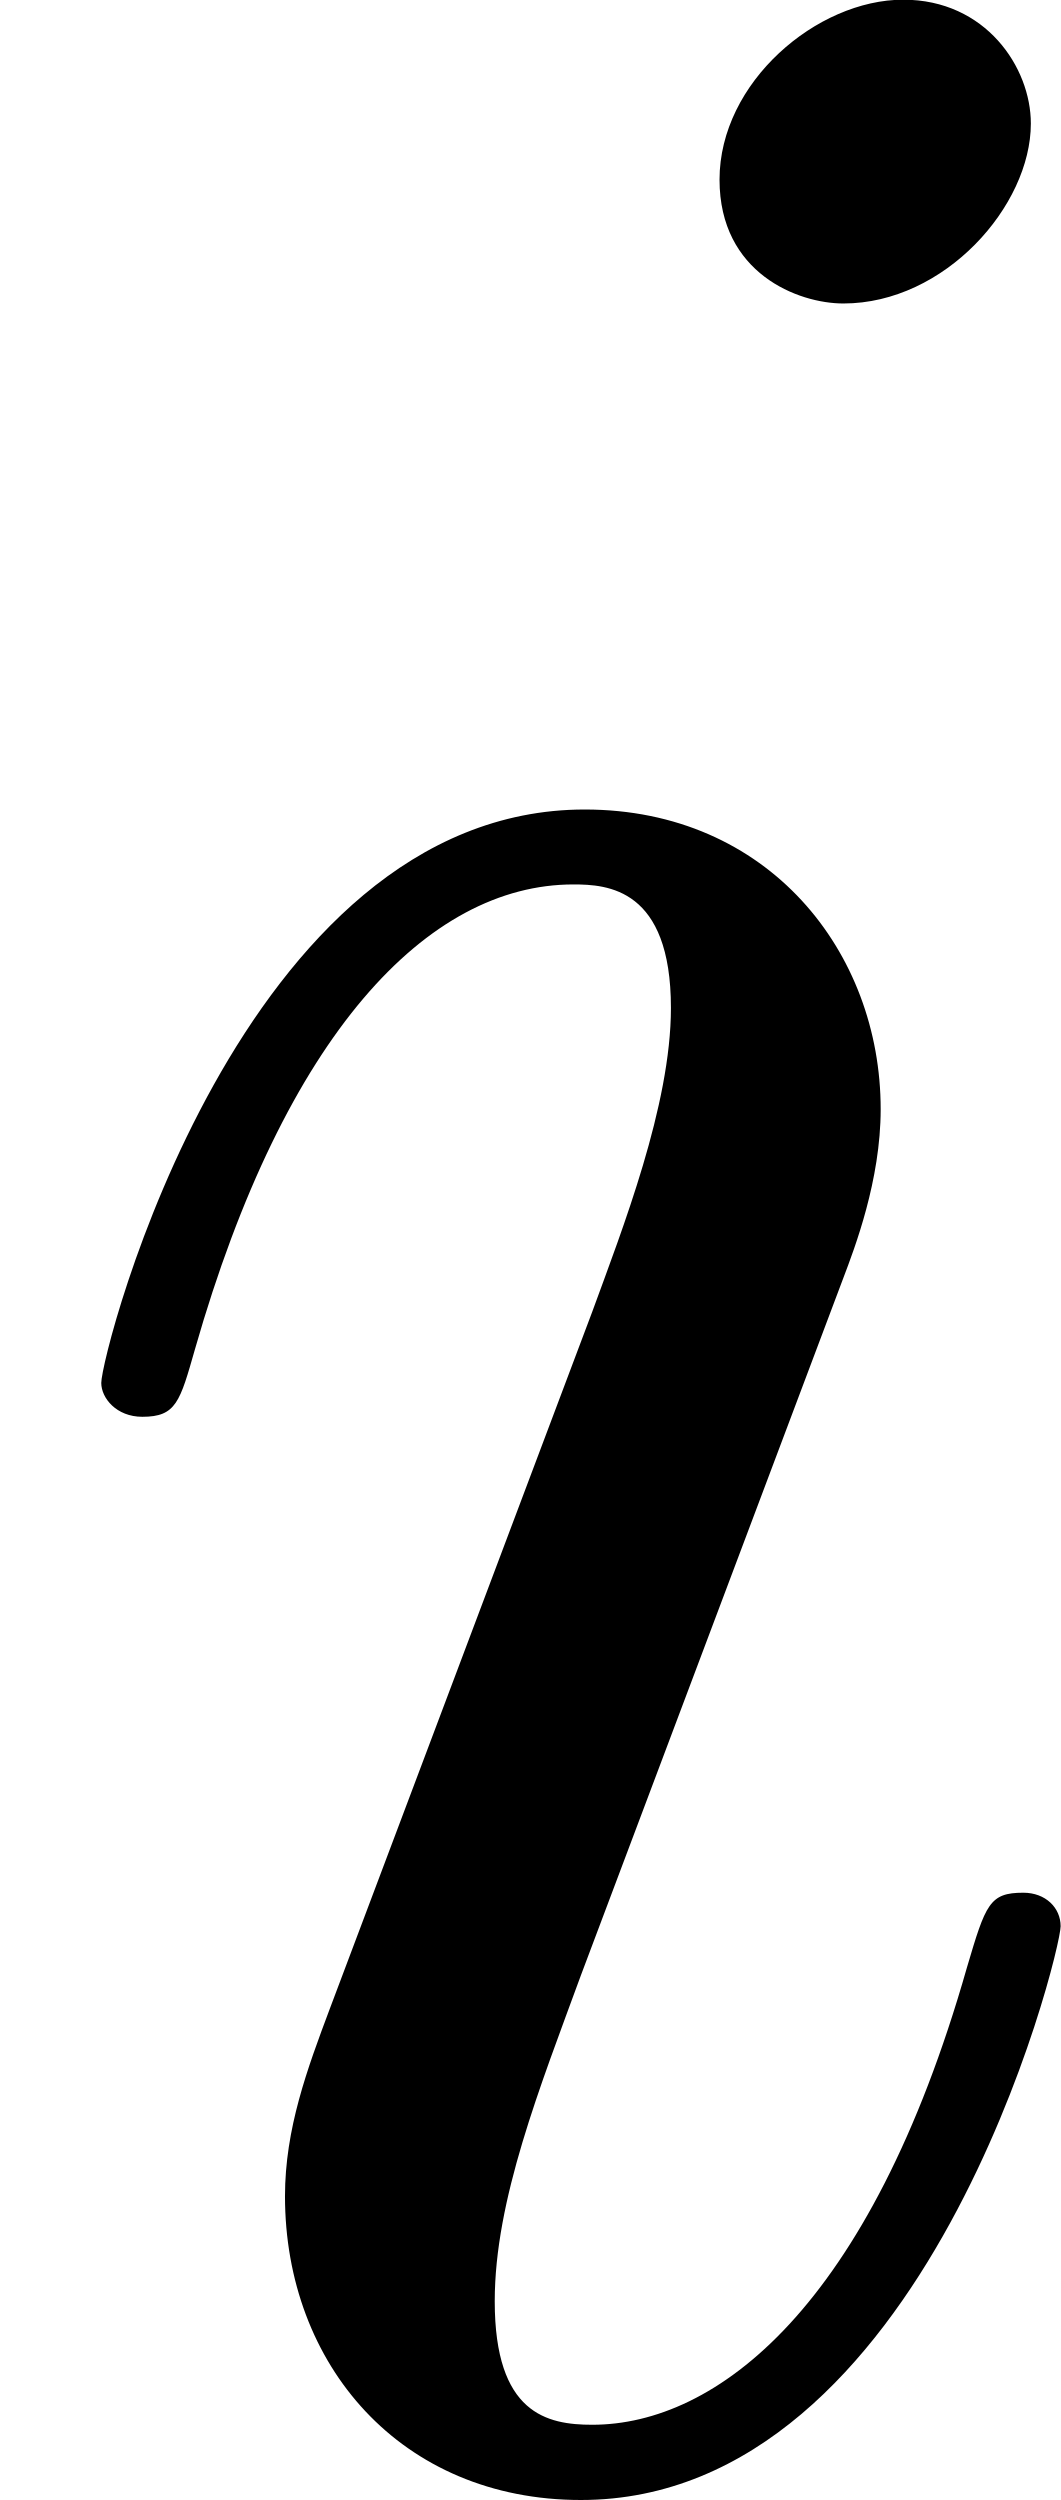
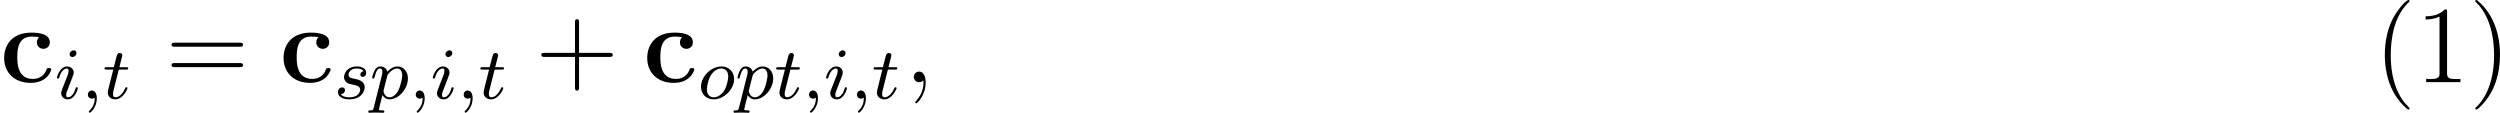
- <svg xmlns="http://www.w3.org/2000/svg" xmlns:xlink="http://www.w3.org/1999/xlink" version="1.1" width="3.383pt" height="7.974pt" viewBox="20.094 31.15 3.383 7.974">
+ <svg xmlns="http://www.w3.org/2000/svg" xmlns:xlink="http://www.w3.org/1999/xlink" version="1.1" width="273.047pt" height="12.318pt" viewBox="183.921 114.21 273.047 12.318">
  <defs>
-     <path id="g16-105" d="M3.383-1.71C3.383-1.769 3.335-1.817 3.264-1.817C3.156-1.817 3.144-1.781 3.084-1.578C2.774-.49 2.283-.12 1.889-.12C1.745-.12 1.578-.155 1.578-.514C1.578-.837 1.722-1.196 1.853-1.554L2.69-3.778C2.726-3.873 2.809-4.089 2.809-4.316C2.809-4.818 2.451-5.272 1.865-5.272C.765-5.272 .323-3.539 .323-3.443C.323-3.395 .371-3.335 .454-3.335C.562-3.335 .574-3.383 .622-3.551C.909-4.555 1.363-5.033 1.829-5.033C1.937-5.033 2.14-5.021 2.14-4.639C2.14-4.328 1.985-3.933 1.889-3.67L1.052-1.447C.98-1.255 .909-1.064 .909-.849C.909-.311 1.279 .12 1.853 .12C2.953 .12 3.383-1.626 3.383-1.71ZM3.288-7.46C3.288-7.639 3.144-7.855 2.881-7.855C2.606-7.855 2.295-7.592 2.295-7.281C2.295-6.982 2.546-6.886 2.69-6.886C3.013-6.886 3.288-7.197 3.288-7.46Z" />
+     <path id="g24-40" d="M3.718-8.966C3.3-8.811 2.511-7.771 2.14-7.101C1.459-5.846 1.184-4.411 1.184-2.989C1.184-.789 1.853 1.411 3.587 2.893C3.646 2.929 3.718 2.989 3.79 2.989C3.85 2.989 3.885 2.929 3.885 2.893C3.885 2.762 3.551 2.499 3.431 2.343C2.236 .921 1.829-1.04 1.829-2.893C1.829-4.89 2.212-7.149 3.706-8.644C3.778-8.715 3.885-8.799 3.885-8.883C3.885-8.942 3.826-8.978 3.766-8.978C3.742-8.978 3.73-8.978 3.718-8.966Z" />
+     <path id="g24-41" d="M.705-8.966C.669-8.954 .658-8.931 .658-8.895C.658-8.739 .968-8.512 1.1-8.357C2.331-6.862 2.714-4.842 2.714-2.917C2.714-1.112 2.331 .837 1.172 2.283L.885 2.606C.801 2.69 .658 2.786 .658 2.893C.658 2.941 .705 2.977 .765 2.977H.801C.944 2.953 1.16 2.714 1.315 2.558C2.774 1.1 3.359-.956 3.359-2.977C3.359-5.177 2.69-7.4 .944-8.883C.897-8.931 .837-8.978 .765-8.978C.741-8.978 .729-8.978 .705-8.966Z" />
+     <path id="g24-49" d="M1.088-7.197V-6.85C1.626-6.85 2.08-6.934 2.606-7.161V-.885C2.606-.418 2.14-.347 1.674-.347C1.482-.347 1.303-.359 1.148-.359V-.012H4.89V-.359C4.746-.359 4.555-.347 4.376-.347C3.778-.347 3.431-.406 3.431-.921V-7.783C3.431-7.855 3.407-7.962 3.288-7.962C3.12-7.962 2.977-7.735 2.821-7.651C2.307-7.305 1.698-7.197 1.088-7.197Z" />
+     <path id="g25-43" d="M4.77-2.762H8.07C8.237-2.762 8.452-2.762 8.452-2.977C8.452-3.204 8.249-3.204 8.07-3.204H4.77V-6.504C4.77-6.671 4.77-6.886 4.555-6.886C4.328-6.886 4.328-6.683 4.328-6.504V-3.204H1.028C.861-3.204 .646-3.204 .646-2.989C.646-2.762 .849-2.762 1.028-2.762H4.328V.538C4.328 .705 4.328 .921 4.543 .921C4.77 .921 4.77 .717 4.77 .538V-2.762Z" />
+     <path id="g25-61" d="M8.07-3.873C8.237-3.873 8.452-3.873 8.452-4.089C8.452-4.316 8.249-4.316 8.07-4.316H1.028C.861-4.316 .646-4.316 .646-4.101C.646-3.873 .849-3.873 1.028-3.873H8.07ZM8.07-1.65C8.237-1.65 8.452-1.65 8.452-1.865C8.452-2.092 8.249-2.092 8.07-2.092H1.028C.861-2.092 .646-2.092 .646-1.877C.646-1.65 .849-1.65 1.028-1.65H8.07Z" />
+     <path id="g15-59" d="M1.49-.12C1.49 .399 1.379 .853 .885 1.347C.853 1.371 .837 1.387 .837 1.427C.837 1.49 .901 1.538 .956 1.538C1.052 1.538 1.714 .909 1.714-.024C1.714-.534 1.522-.885 1.172-.885C.893-.885 .733-.662 .733-.446C.733-.223 .885 0 1.18 0C1.371 0 1.49-.112 1.49-.12Z" />
+     <path id="g15-105" d="M2.375-4.973C2.375-5.149 2.248-5.276 2.064-5.276C1.857-5.276 1.626-5.085 1.626-4.846C1.626-4.67 1.753-4.543 1.937-4.543C2.144-4.543 2.375-4.734 2.375-4.973ZM1.211-2.048L.781-.948C.741-.829 .701-.733 .701-.598C.701-.207 1.004 .08 1.427 .08C2.2 .08 2.527-1.036 2.527-1.14C2.527-1.219 2.463-1.243 2.407-1.243C2.311-1.243 2.295-1.188 2.271-1.108C2.088-.47 1.761-.143 1.443-.143C1.347-.143 1.251-.183 1.251-.399C1.251-.59 1.307-.733 1.411-.98C1.49-1.196 1.57-1.411 1.658-1.626L1.905-2.271C1.977-2.455 2.072-2.702 2.072-2.837C2.072-3.236 1.753-3.515 1.347-3.515C.574-3.515 .239-2.399 .239-2.295C.239-2.224 .295-2.192 .359-2.192C.462-2.192 .47-2.24 .494-2.319C.717-3.076 1.084-3.292 1.323-3.292C1.435-3.292 1.514-3.252 1.514-3.029C1.514-2.949 1.506-2.837 1.427-2.598L1.211-2.048Z" />
+     <path id="g15-111" d="M3.969-2.136C3.969-2.917 3.411-3.515 2.582-3.515C1.451-3.515 .351-2.415 .351-1.299C.351-.486 .925 .08 1.737 .08C2.877 .08 3.969-1.036 3.969-2.136ZM1.745-.143C1.467-.143 .996-.287 .996-1.02C.996-1.347 1.148-2.208 1.53-2.702C1.921-3.204 2.359-3.292 2.574-3.292C2.901-3.292 3.324-3.092 3.324-2.423C3.324-2.104 3.18-1.347 2.877-.869C2.582-.414 2.144-.143 1.745-.143Z" />
+     <path id="g15-112" d="M.414 .964C.351 1.219 .335 1.283 .016 1.283C-.096 1.283-.191 1.283-.191 1.435C-.191 1.506-.12 1.546-.08 1.546C0 1.546 .032 1.522 .622 1.522C1.196 1.522 1.363 1.546 1.419 1.546C1.451 1.546 1.57 1.546 1.57 1.395C1.57 1.283 1.459 1.283 1.363 1.283C.98 1.283 .98 1.235 .98 1.164C.98 1.108 1.124 .542 1.363-.391C1.467-.207 1.714 .08 2.144 .08C3.124 .08 4.144-1.052 4.144-2.208C4.144-2.997 3.634-3.515 2.997-3.515C2.519-3.515 2.136-3.188 1.905-2.949C1.737-3.515 1.203-3.515 1.124-3.515C.837-3.515 .638-3.332 .51-3.084C.327-2.726 .239-2.319 .239-2.295C.239-2.224 .295-2.192 .359-2.192C.462-2.192 .47-2.224 .526-2.431C.63-2.837 .773-3.292 1.1-3.292C1.299-3.292 1.355-3.108 1.355-2.917C1.355-2.837 1.323-2.646 1.307-2.582L.414 .964ZM1.881-2.455C1.921-2.59 1.921-2.606 2.04-2.75C2.343-3.108 2.686-3.292 2.973-3.292C3.371-3.292 3.523-2.901 3.523-2.542C3.523-2.248 3.347-1.395 3.108-.925C2.901-.494 2.519-.143 2.144-.143C1.602-.143 1.474-.765 1.474-.821C1.474-.837 1.49-.925 1.498-.948L1.881-2.455Z" />
+     <path id="g15-115" d="M3.212-2.997C3.029-2.965 2.861-2.821 2.861-2.622C2.861-2.479 2.957-2.375 3.132-2.375C3.252-2.375 3.499-2.463 3.499-2.821C3.499-3.316 2.981-3.515 2.487-3.515C1.419-3.515 1.084-2.758 1.084-2.351C1.084-2.271 1.084-1.985 1.379-1.761C1.562-1.618 1.698-1.594 2.112-1.514C2.391-1.459 2.845-1.379 2.845-.964C2.845-.757 2.694-.494 2.471-.343C2.176-.151 1.785-.143 1.658-.143C1.467-.143 .925-.175 .725-.494C1.132-.51 1.188-.837 1.188-.933C1.188-1.172 .972-1.227 .877-1.227C.749-1.227 .422-1.132 .422-.693C.422-.223 .917 .08 1.658 .08C3.045 .08 3.339-.901 3.339-1.235C3.339-1.953 2.558-2.104 2.264-2.16C1.881-2.232 1.57-2.287 1.57-2.622C1.57-2.766 1.706-3.292 2.479-3.292C2.782-3.292 3.092-3.204 3.212-2.997Z" />
+     <path id="g15-116" d="M1.761-3.172H2.542C2.694-3.172 2.79-3.172 2.79-3.324C2.79-3.435 2.686-3.435 2.55-3.435H1.825L2.112-4.567C2.144-4.686 2.144-4.726 2.144-4.734C2.144-4.902 2.016-4.981 1.881-4.981C1.61-4.981 1.554-4.766 1.467-4.407L1.219-3.435H.454C.303-3.435 .199-3.435 .199-3.284C.199-3.172 .303-3.172 .438-3.172H1.156L.677-1.259C.63-1.06 .558-.781 .558-.669C.558-.191 .948 .08 1.371 .08C2.224 .08 2.71-1.044 2.71-1.14C2.71-1.227 2.638-1.243 2.59-1.243C2.503-1.243 2.495-1.211 2.439-1.092C2.279-.709 1.881-.143 1.395-.143C1.227-.143 1.132-.255 1.132-.518C1.132-.669 1.156-.757 1.18-.861L1.761-3.172Z" />
+     <path id="g16-59" d="M2.331 .048C2.331-.646 2.104-1.16 1.614-1.16C1.231-1.16 1.04-.849 1.04-.586S1.219 0 1.626 0C1.781 0 1.913-.048 2.02-.155C2.044-.179 2.056-.179 2.068-.179C2.092-.179 2.092-.012 2.092 .048C2.092 .442 2.02 1.219 1.327 1.997C1.196 2.14 1.196 2.164 1.196 2.188C1.196 2.248 1.255 2.307 1.315 2.307C1.411 2.307 2.331 1.423 2.331 .048Z" />
+     <path id="g7-99" d="M5.595-1.399C5.595-1.542 5.464-1.542 5.344-1.542C5.153-1.542 5.141-1.53 5.081-1.387C4.997-1.16 4.674-.359 3.575-.359C1.889-.359 1.889-2.176 1.889-2.714C1.889-3.419 1.901-4.985 3.467-4.985C3.551-4.985 4.256-4.961 4.256-4.902C4.256-4.89 4.244-4.878 4.22-4.866C4.184-4.83 4.029-4.651 4.029-4.352C4.029-3.85 4.435-3.646 4.734-3.646C4.985-3.646 5.44-3.802 5.44-4.364C5.44-5.344 4.065-5.416 3.419-5.416C1.291-5.416 .454-4.029 .454-2.654C.454-1.028 1.59 .072 3.347 .072C5.224 .072 5.595-1.315 5.595-1.399Z" />
  </defs>
  <g id="page1">
-     <use x="20.094" y="39.004" xlink:href="#g16-105" />
+     <use x="183.921" y="123.189" xlink:href="#g7-99" />
+     <use x="189.899" y="124.982" xlink:href="#g15-105" />
+     <use x="192.782" y="124.982" xlink:href="#g15-59" />
+     <use x="195.134" y="124.982" xlink:href="#g15-116" />
+     <use x="202.011" y="123.189" xlink:href="#g25-61" />
+     <use x="214.437" y="123.189" xlink:href="#g7-99" />
+     <use x="220.414" y="124.982" xlink:href="#g15-115" />
+     <use x="224.33" y="124.982" xlink:href="#g15-112" />
+     <use x="228.593" y="124.982" xlink:href="#g15-59" />
+     <use x="230.945" y="124.982" xlink:href="#g15-105" />
+     <use x="233.828" y="124.982" xlink:href="#g15-59" />
+     <use x="236.181" y="124.982" xlink:href="#g15-116" />
+     <use x="242.394" y="123.189" xlink:href="#g25-43" />
+     <use x="254.155" y="123.189" xlink:href="#g7-99" />
+     <use x="260.133" y="124.982" xlink:href="#g15-111" />
+     <use x="264.226" y="124.982" xlink:href="#g15-112" />
+     <use x="268.488" y="124.982" xlink:href="#g15-116" />
+     <use x="271.546" y="124.982" xlink:href="#g15-59" />
+     <use x="273.899" y="124.982" xlink:href="#g15-105" />
+     <use x="276.782" y="124.982" xlink:href="#g15-59" />
+     <use x="279.134" y="124.982" xlink:href="#g15-116" />
+     <use x="282.69" y="123.189" xlink:href="#g16-59" />
+     <use x="443.206" y="123.189" xlink:href="#g24-40" />
+     <use x="447.757" y="123.189" xlink:href="#g24-49" />
+     <use x="453.609" y="123.189" xlink:href="#g24-41" />
  </g>
</svg>
